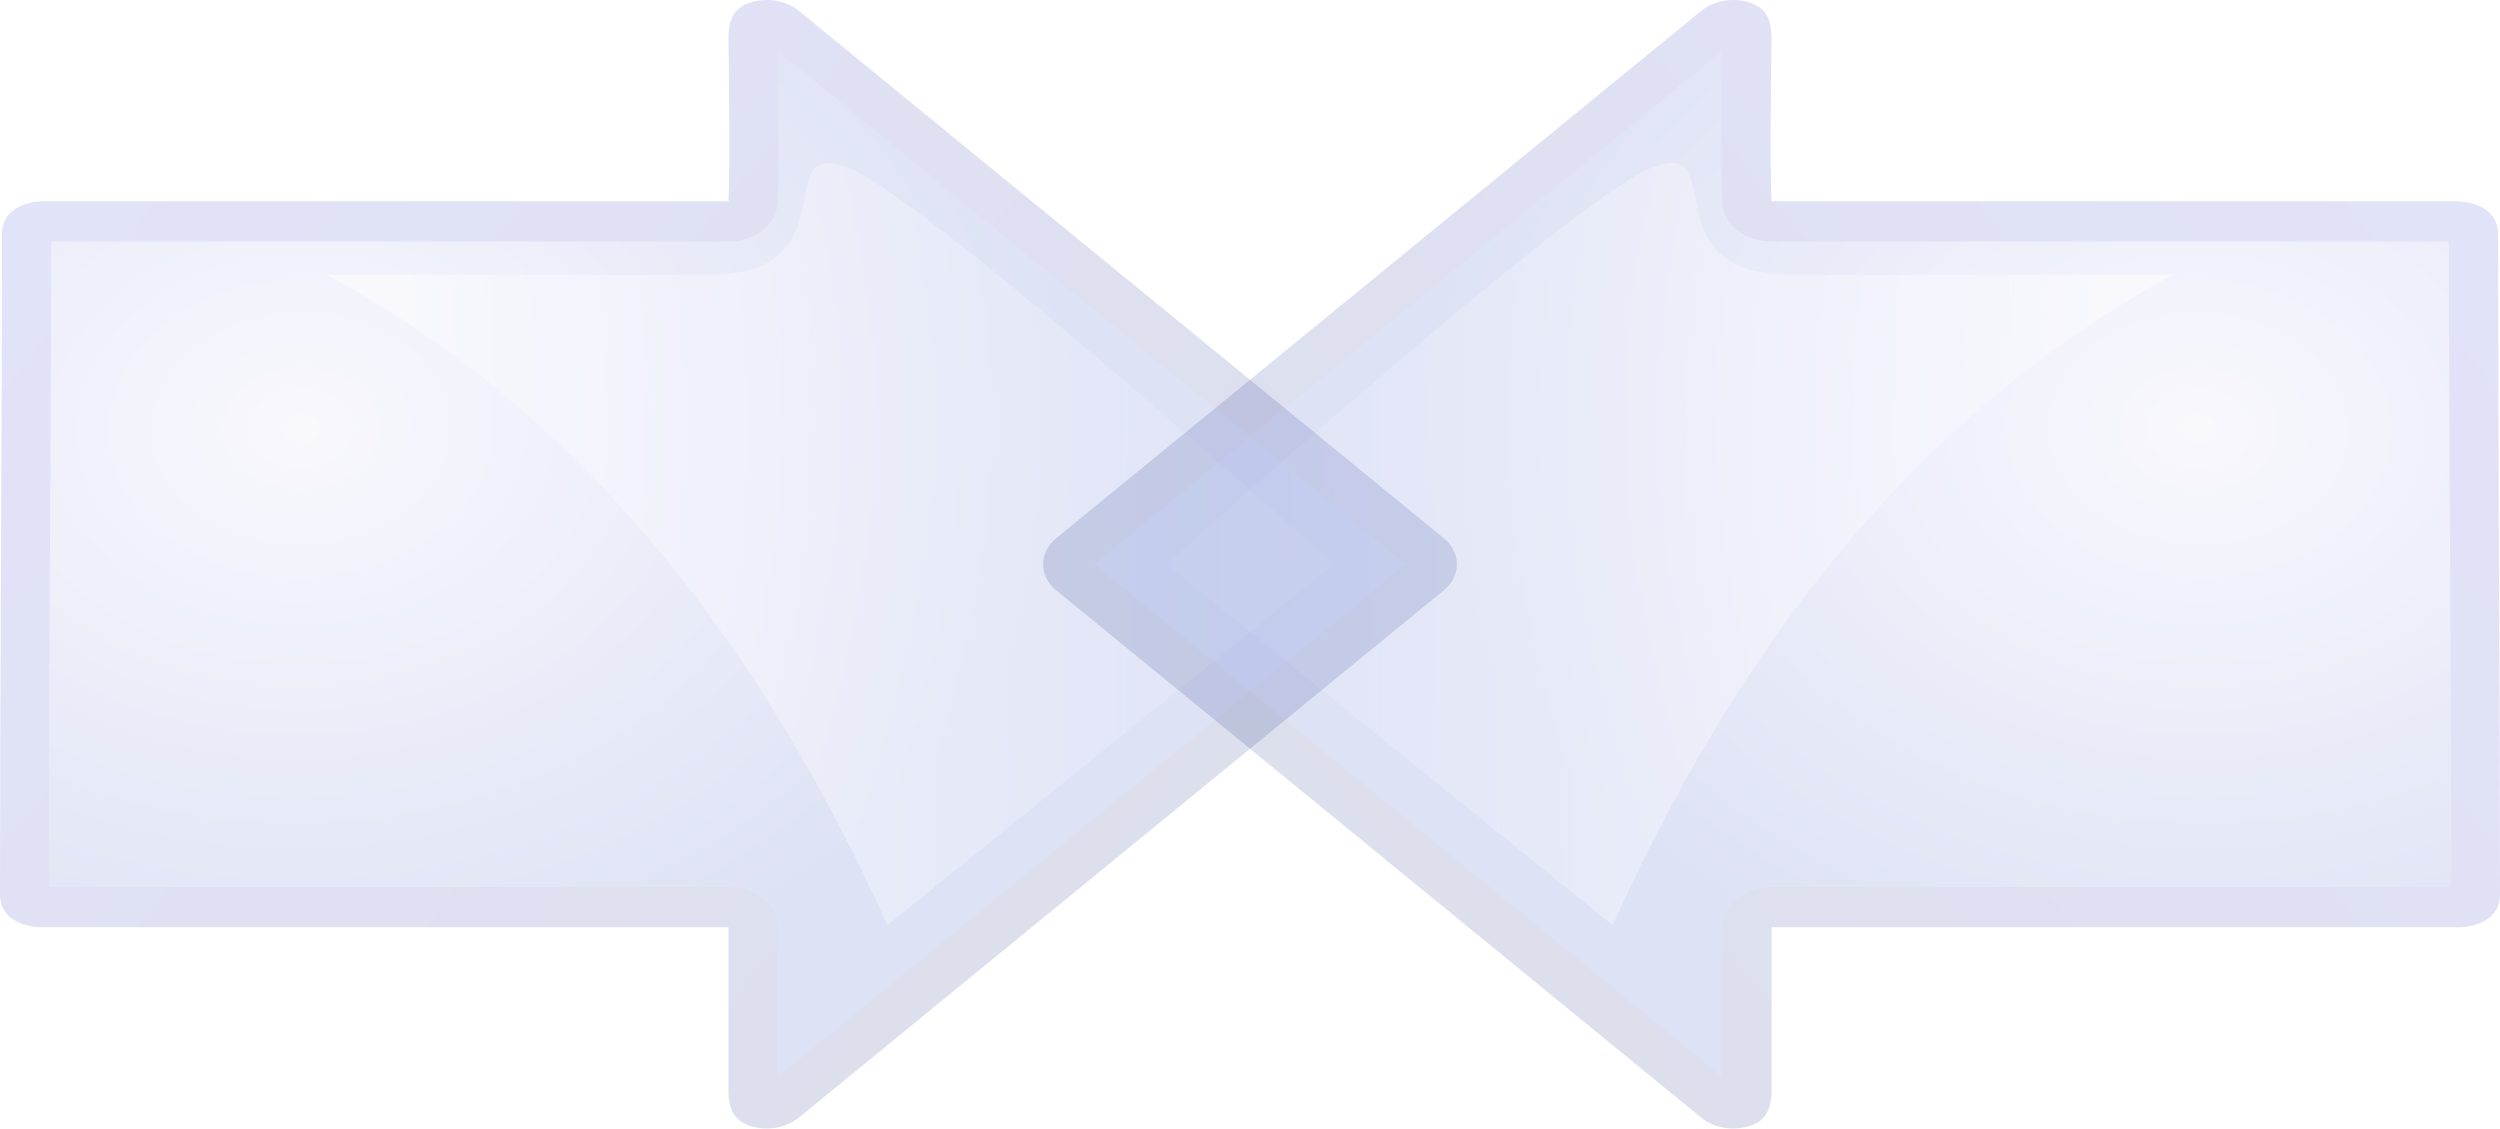
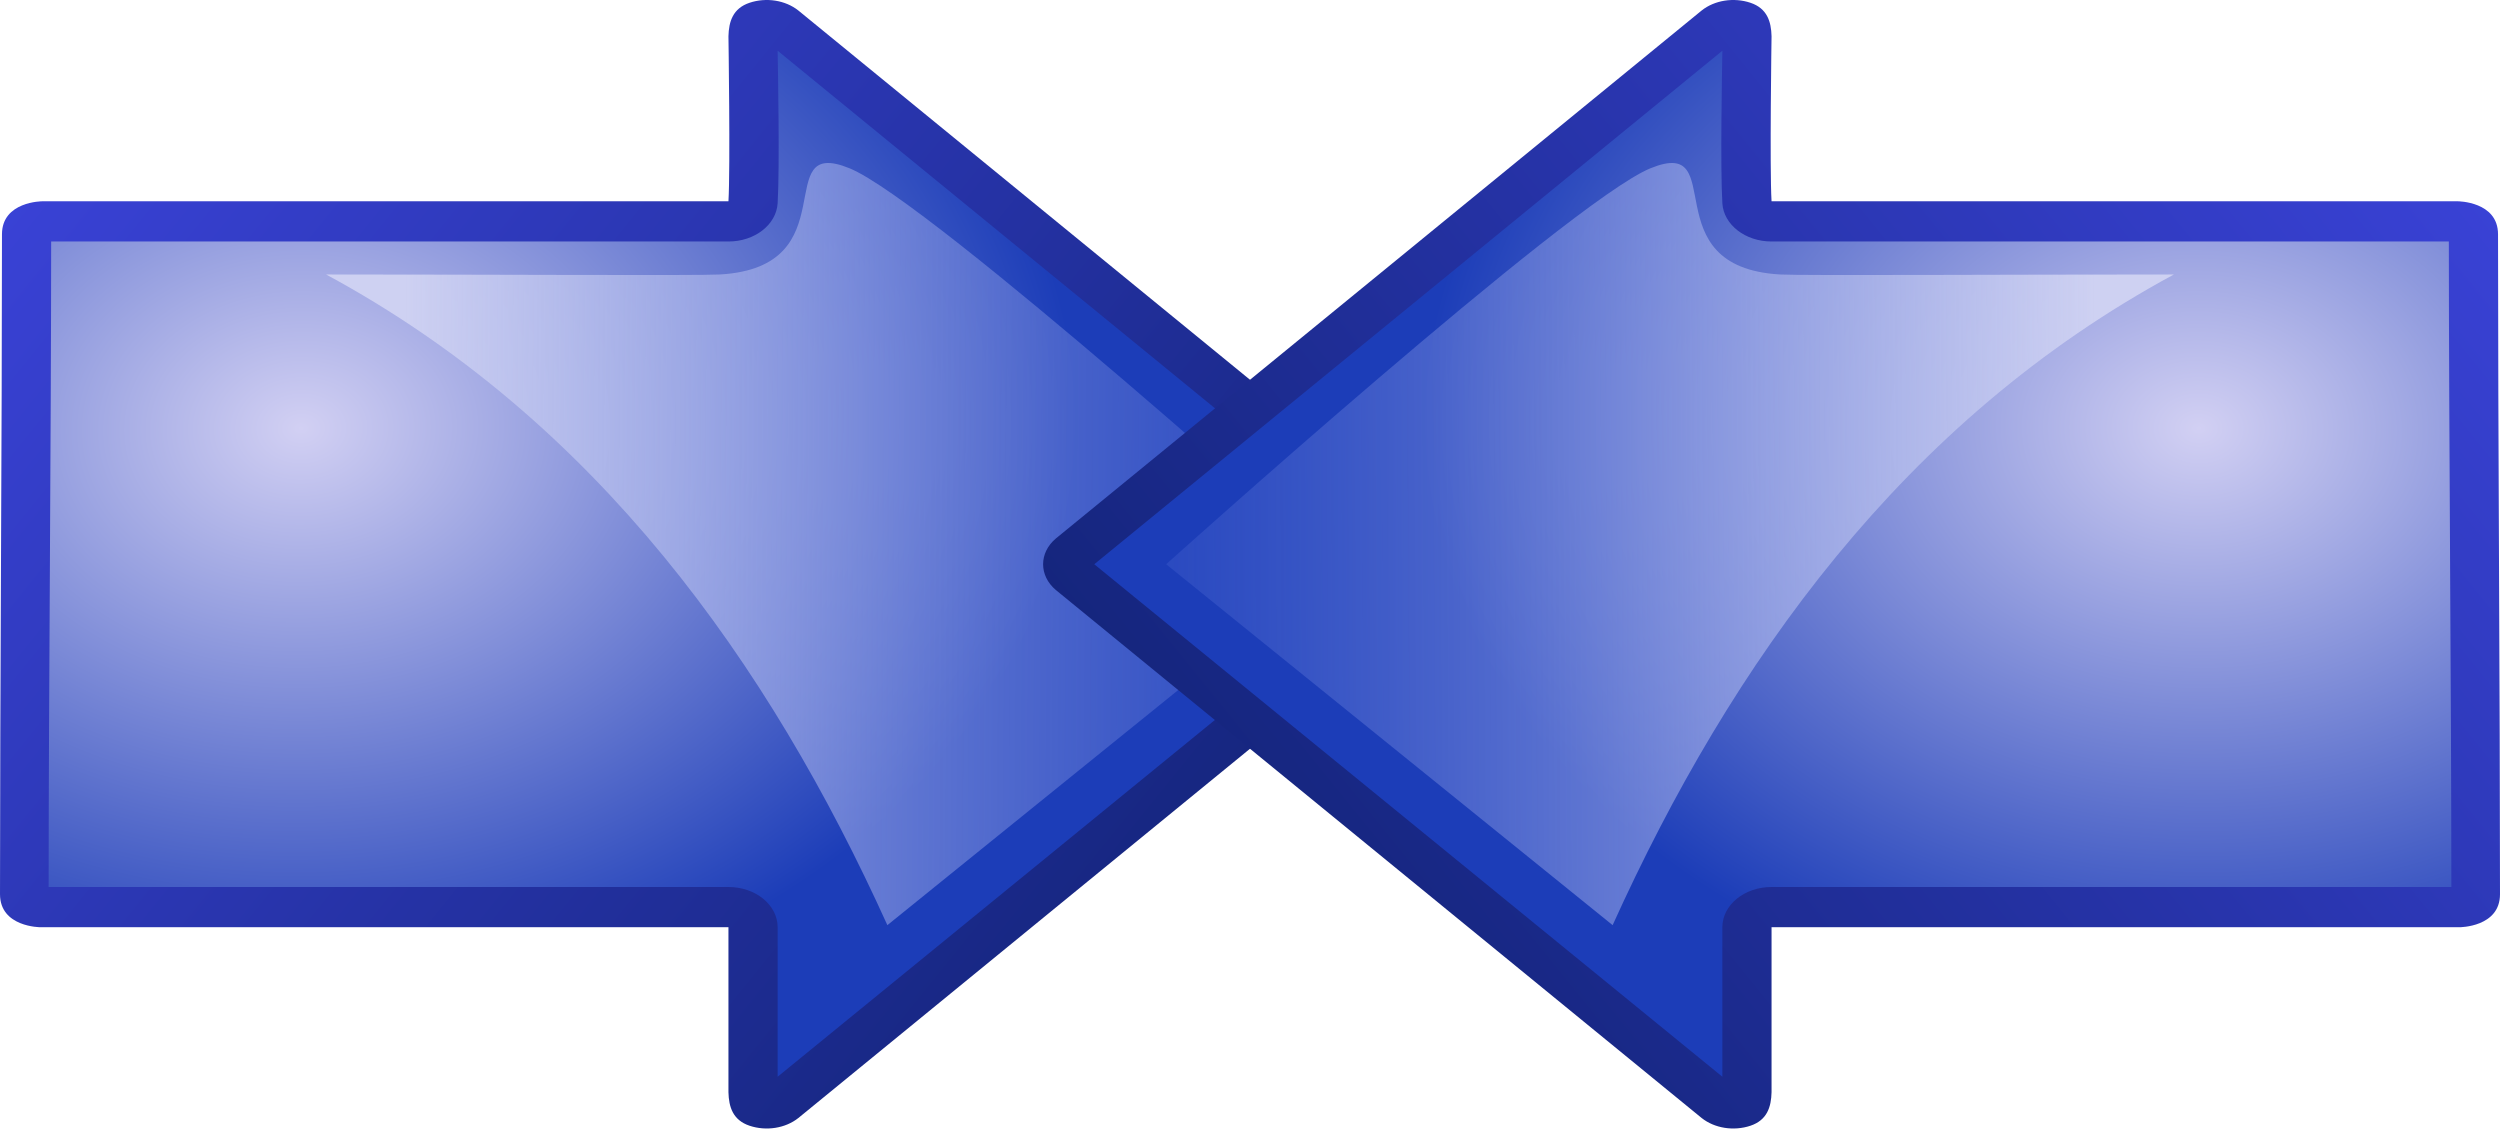
<svg xmlns="http://www.w3.org/2000/svg" xmlns:xlink="http://www.w3.org/1999/xlink" viewBox="0 0 1500 677">
  <defs>
    <linearGradient id="linearGradient3702">
      <stop stop-color="#ced1f2" id="stop3704" offset="0" />
      <stop stop-color="#1d42c9" stop-opacity="0" id="stop3706" offset="1" />
    </linearGradient>
    <linearGradient id="linearGradient3630">
      <stop stop-color="#d2d0f3" offset="0" id="stop3632" />
      <stop stop-color="#1c3db8" offset="1" id="stop3634" />
    </linearGradient>
    <linearGradient id="linearGradient2856">
      <stop stop-color="#3c44dc" id="stop2858" offset="0" />
      <stop stop-color="#0d1f6a" id="stop2860" offset="1" />
    </linearGradient>
    <linearGradient y2="0.535" x2="1.363" y1="0.529" x1="0.076" id="linearGradient1483" xlink:href="#linearGradient3702" />
    <linearGradient y2="0.85" x2="1.051" y1="0.15" x1="-0.064" id="linearGradient1487" xlink:href="#linearGradient2856" />
    <radialGradient r="17.1" fy="7.098" fx="-15.475" cy="7.098" cx="-15.475" gradientTransform="matrix(27.048, -2.60547, -3.01769, -20.9391, 620.745, 365.415)" gradientUnits="userSpaceOnUse" id="radialGradient1489" xlink:href="#linearGradient3630" />
  </defs>
-   <g id="layer1" opacity="0.15">
+   <g id="layer1">
    <path fill="url(#linearGradient1487)" stroke-width="0.1" stroke-linecap="round" stroke-linejoin="round" stroke-miterlimit="4" id="path2125" d="m1.184,140.566c0,-19.798 24.216,-19.798 24.216,-19.798c0,0 388.636,0 411.67,0c1.182,-19.798 0,-98.991 0,-98.991c0.221,-8.855 2.641,-16.757 12.665,-20.116c10.024,-3.359 21.53,-1.532 29.288,4.649l387.455,316.773c10.214,8.621 10.214,22.314 0,30.935l-387.455,316.773c-7.758,6.181 -19.264,8.007 -29.288,4.649c-10.024,-3.359 -12.444,-11.261 -12.665,-20.116c0,0 0,-79.193 0,-98.991c-24.216,0 -412.852,0 -412.852,0c0,0 -24.216,0 -24.216,-19.798c0,-118.79 1.182,-277.176 1.182,-395.966z" />
    <path fill="url(#radialGradient1489)" stroke-width="0.1" stroke-linecap="round" stroke-linejoin="round" stroke-miterlimit="4" d="m29.183,532.2c0.032,-116.869 1.482,-270.115 1.514,-387.304c9.75,0 383.635,0 406.373,0c15.728,0.02 28.71,-10.05 29.513,-22.892c1.293,-21.659 0.19,-80.333 0,-91.567l376.86,308.111l-376.86,307.492c0.001,-11.666 0,-71.656 0,-89.711c0.004,-13.328 -13.212,-24.133 -29.513,-24.129c-23.905,0 -398.163,0 -407.887,0z" id="path3636" />
    <path fill="url(#linearGradient1483)" stroke-width="0.1" stroke-linecap="round" stroke-linejoin="round" stroke-miterlimit="4" id="path3696" d="m195.668,164.695c99.704,0 222.925,0.732 236.105,0c77.945,-4.331 29.513,-83.524 77.945,-63.726c48.432,19.798 290.591,237.579 290.591,237.579l-267.888,216.544c-71.134,-157.149 -174.683,-302.905 -336.753,-390.397z" />
  </g>
  <use xlink:href="#layer1" transform="translate(1500 0) scale(-1 1)" />
</svg>
